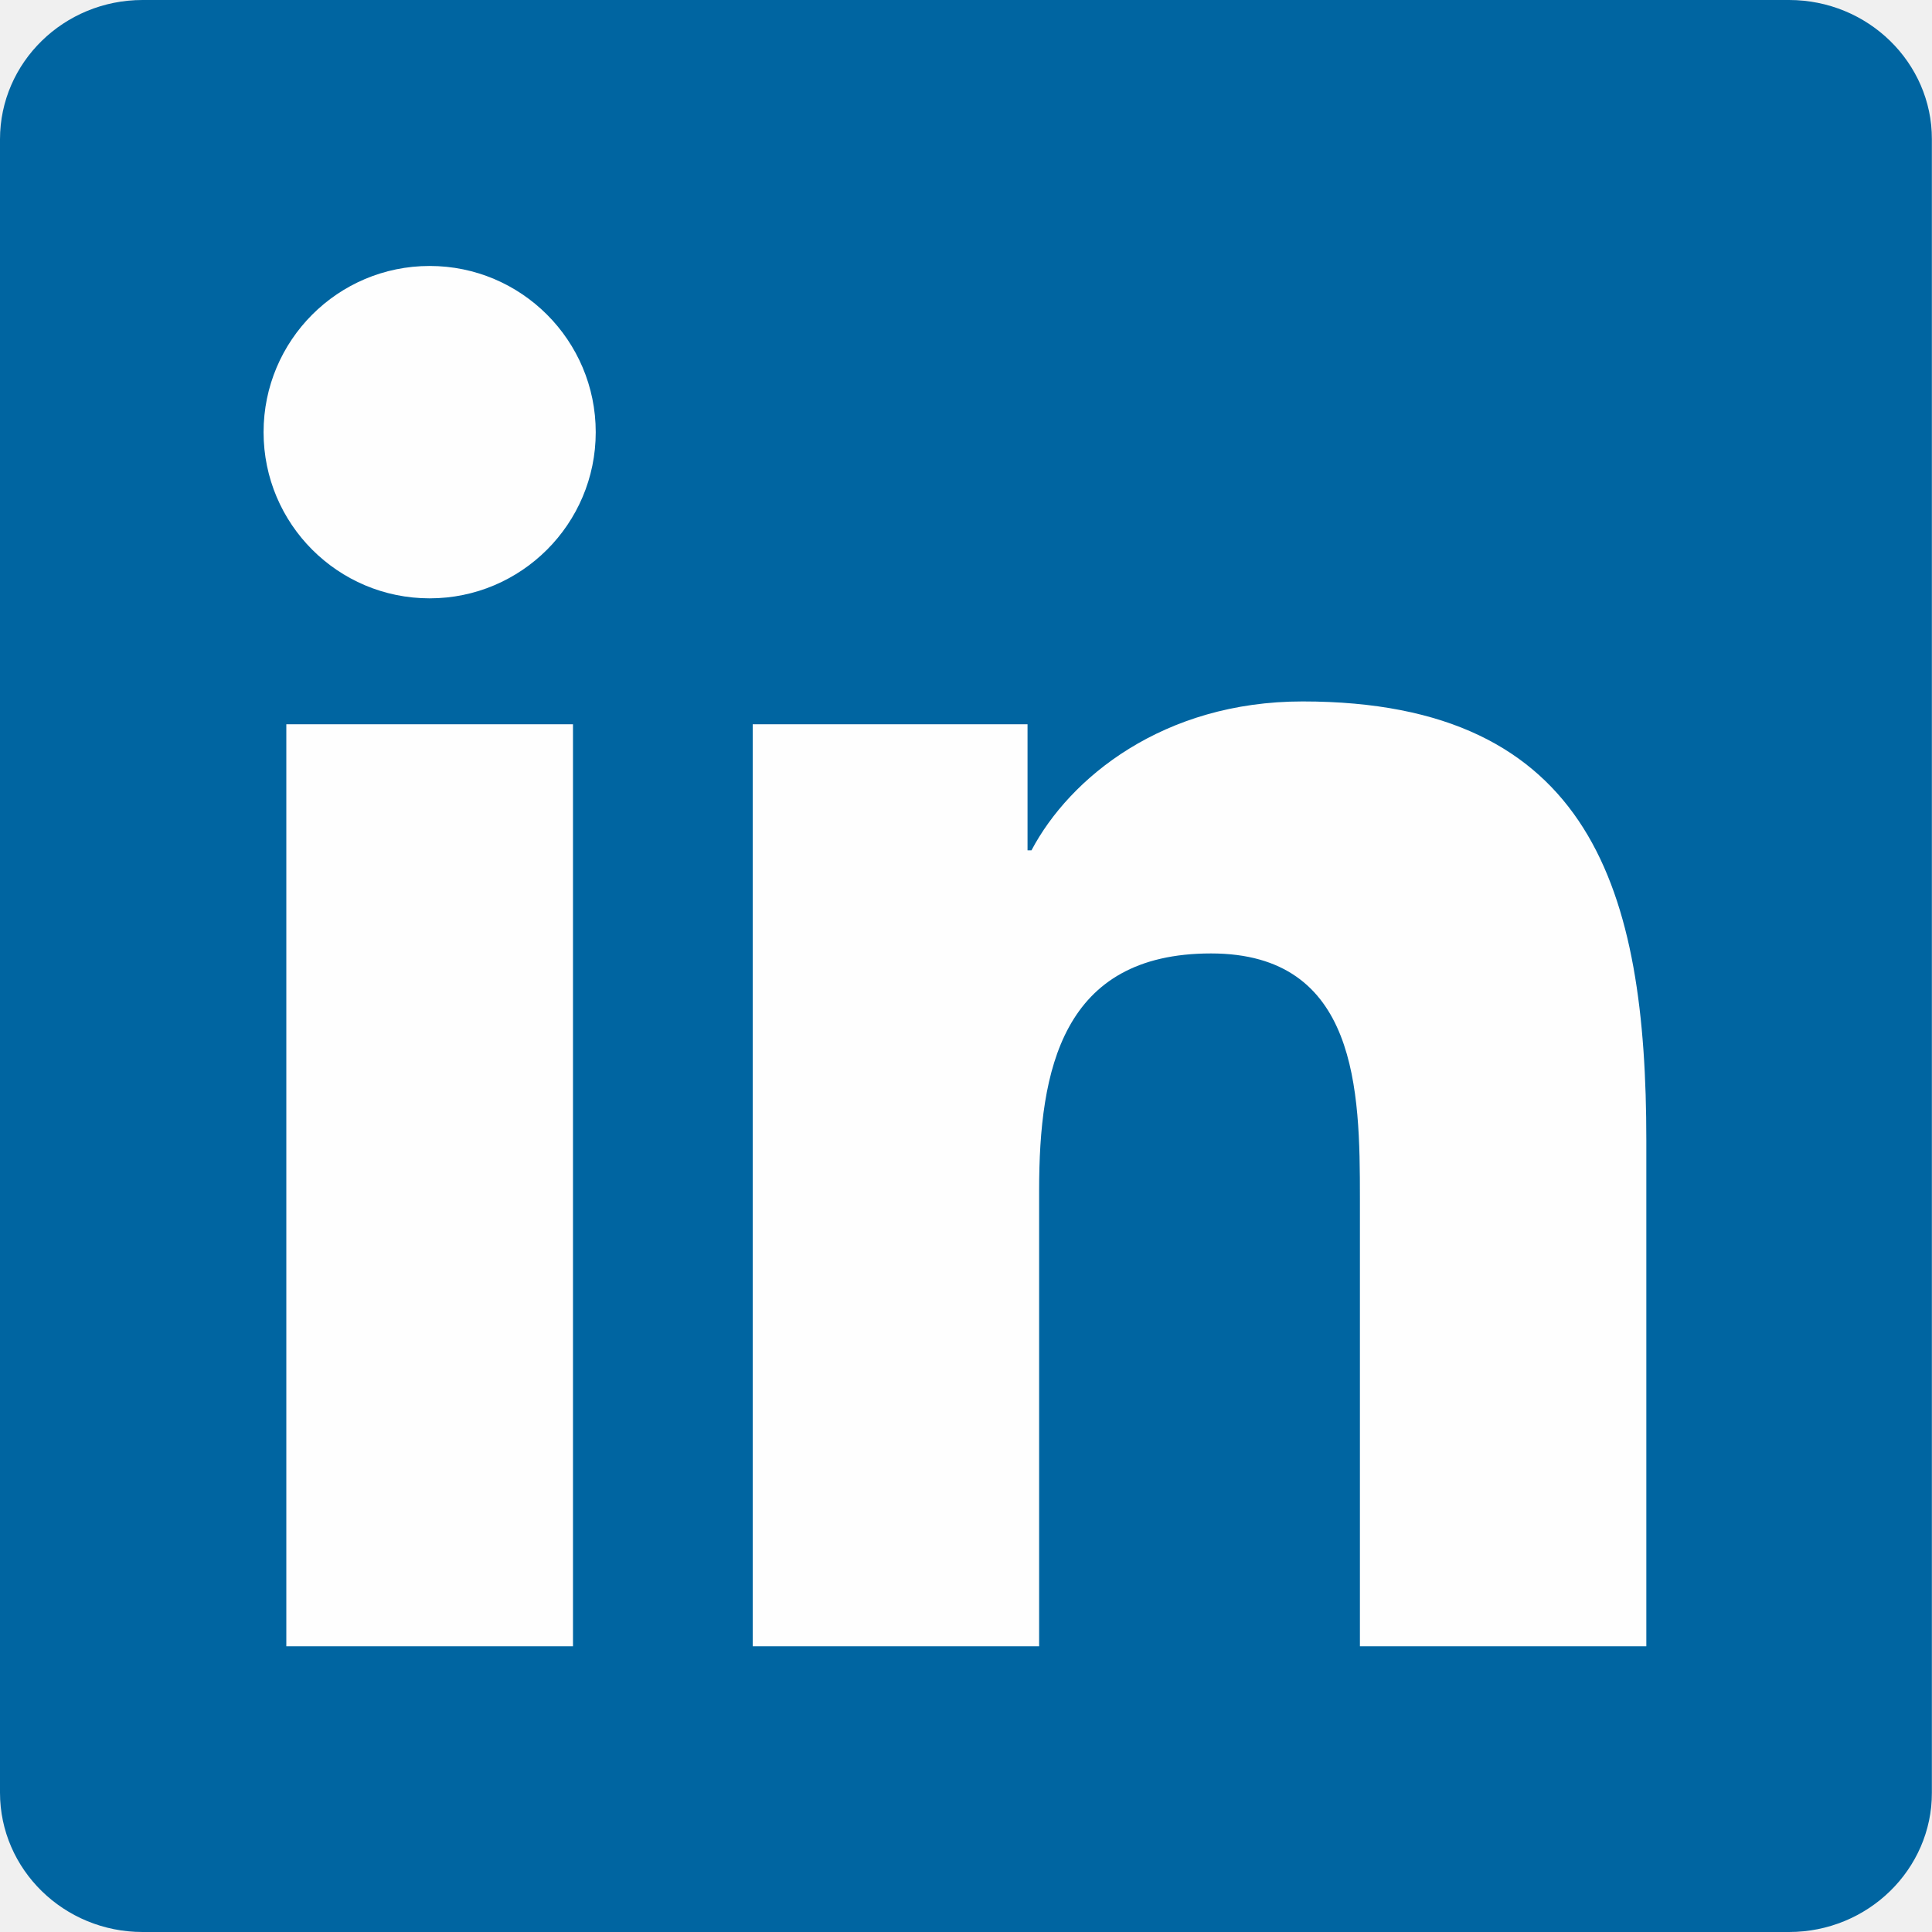
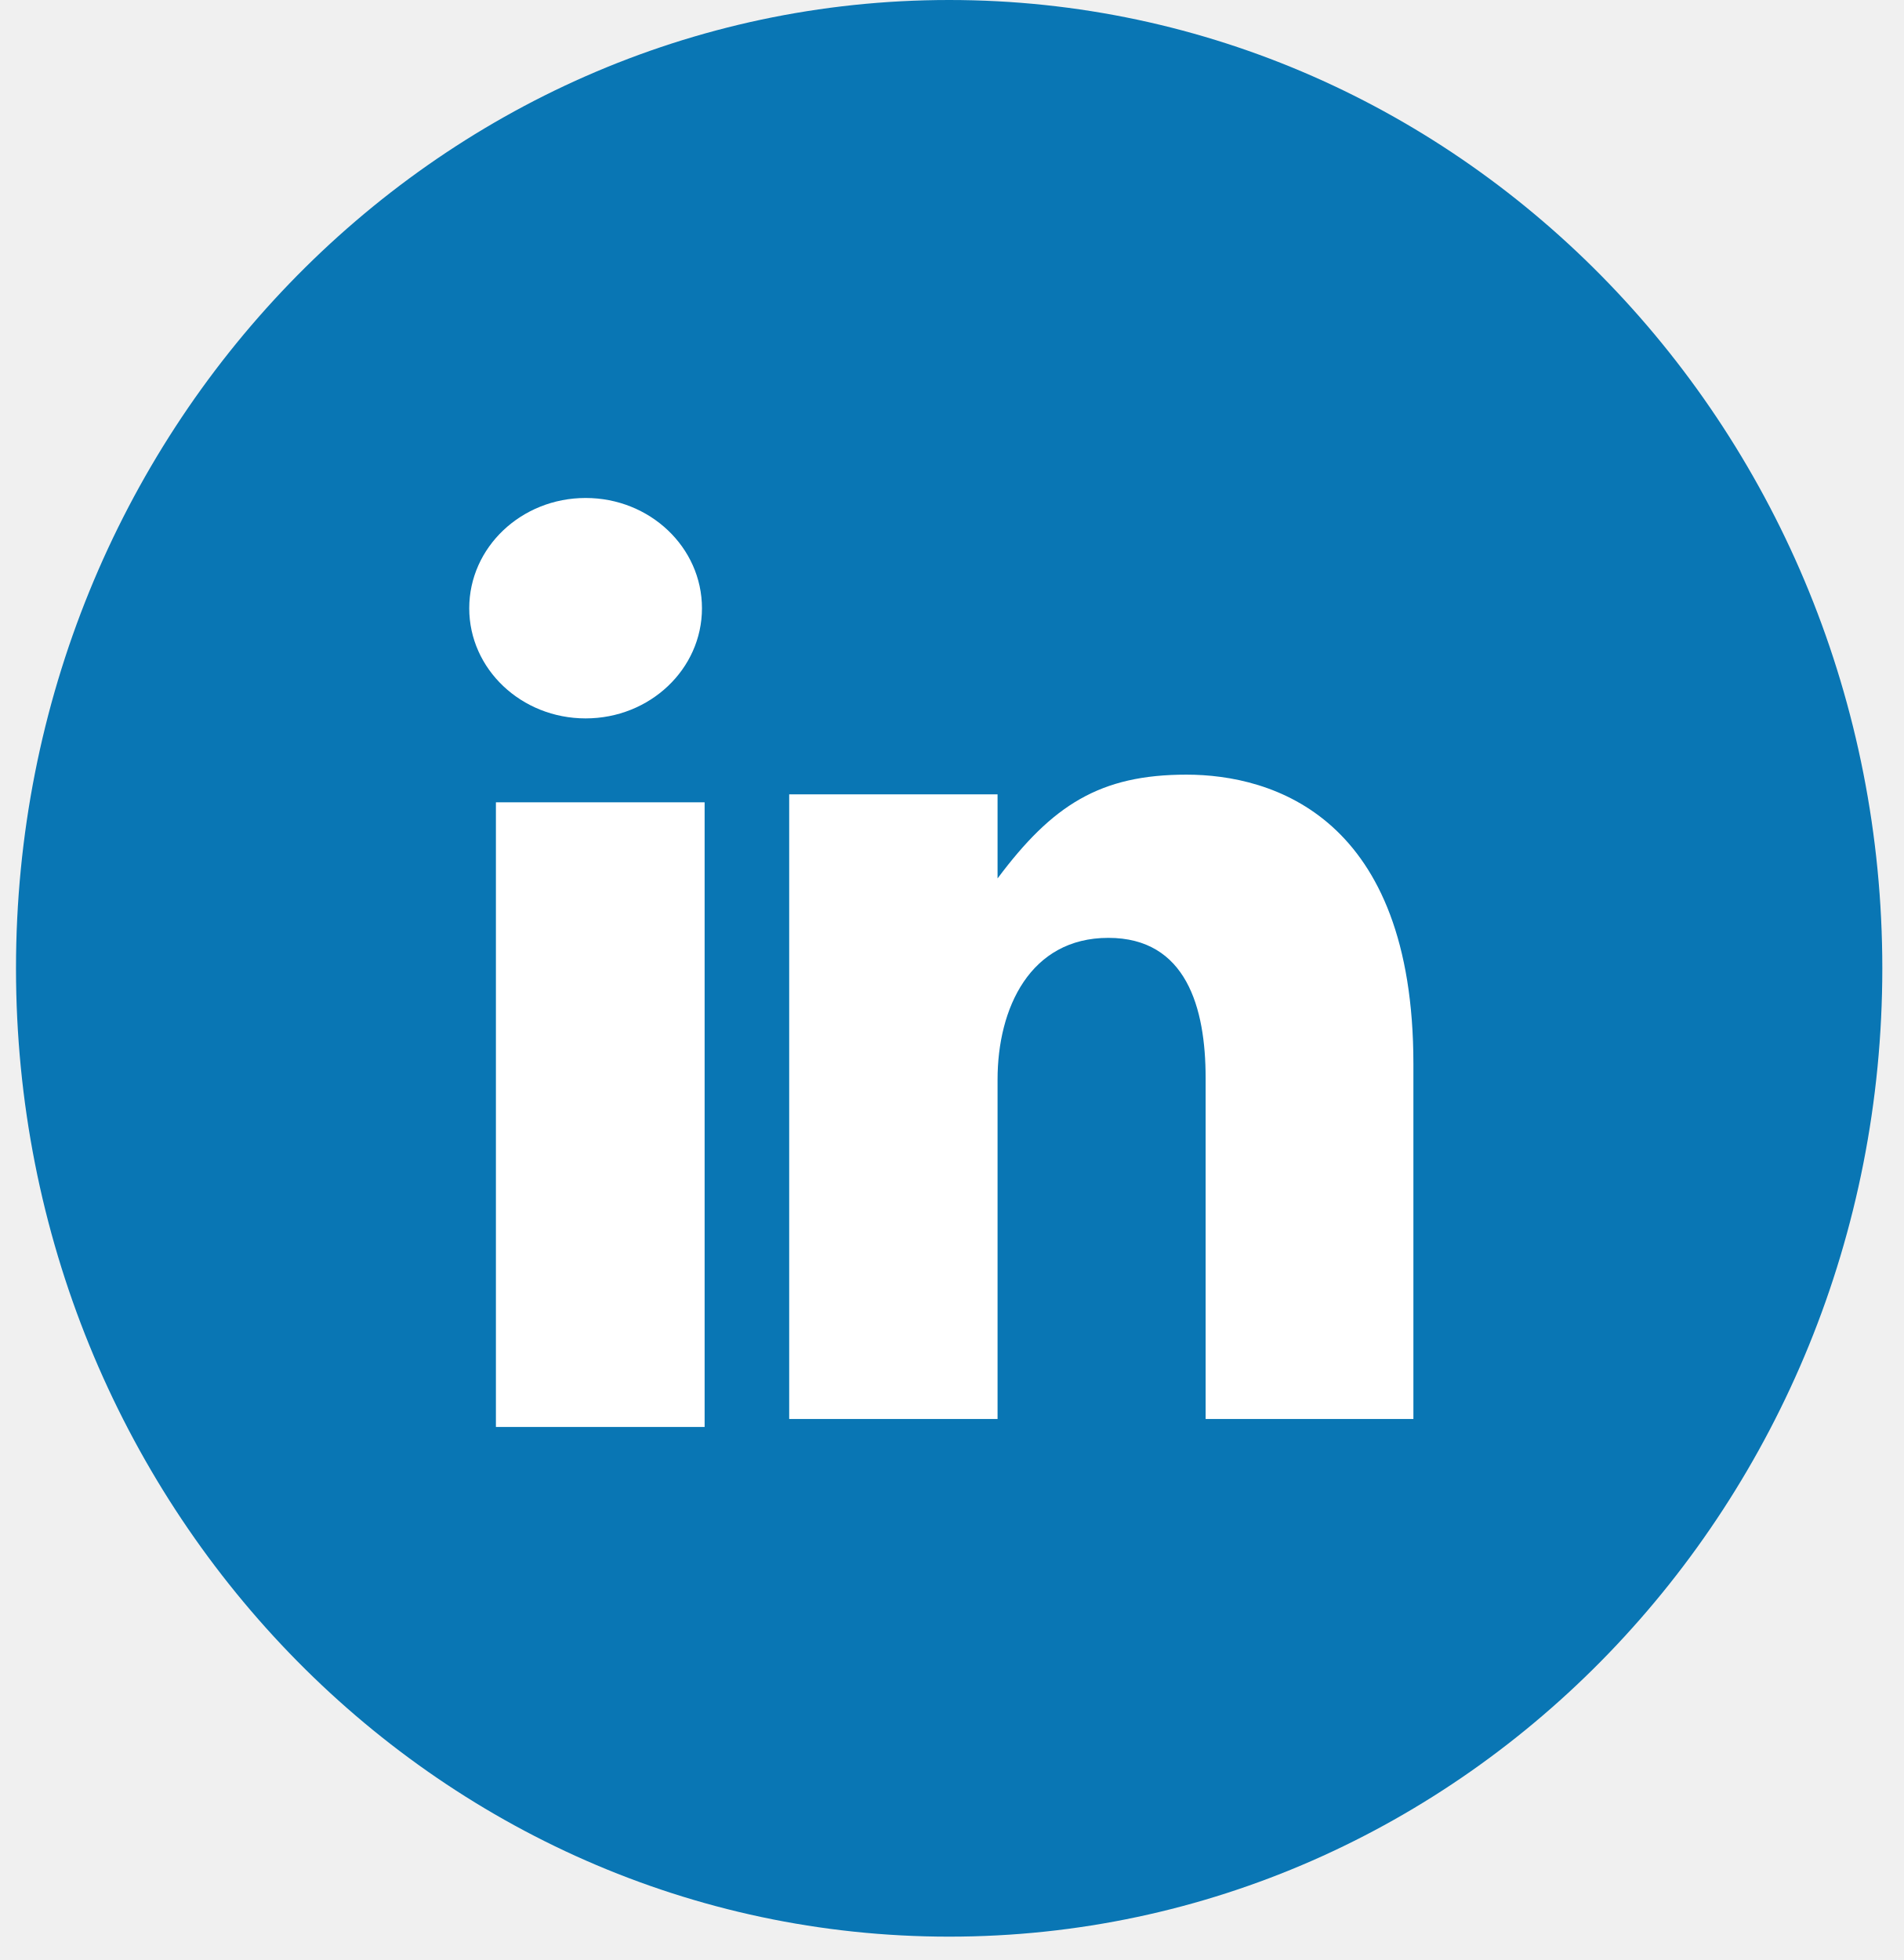
- <svg xmlns="http://www.w3.org/2000/svg" xmlns:xlink="http://www.w3.org/1999/xlink" width="80px" height="80px" viewBox="0 0 80 80" version="1.1">
-   <defs>
-     <polygon id="path-1" points="39.998 80 0 80 0 0 39.998 0 79.997 0 79.997 80 39.998 80" />
-   </defs>
-   <g id="icons" stroke="none" stroke-width="1" fill="none" fill-rule="evenodd">
-     <g id="linkedin">
-       <g id="Page-1">
-         <g id="Group-7">
-           <mask id="mask-2" fill="white">
-             <use xlink:href="#path-1" />
-           </mask>
-           <g id="Clip-6" />
-           <path d="M74.08,0 L5.904,0 C2.647,0 -0,2.584 -0,5.769 L-0,74.228 C-0,77.413 2.647,80 5.904,80 L74.08,80 C77.344,80 79.997,77.413 79.997,74.228 L79.997,5.769 C79.997,2.584 77.344,0 74.08,0" id="Fill-5" fill="#0065A1" mask="url(#mask-2)" />
-         </g>
-         <path d="M17.791,11.013 C21.585,11.013 24.668,14.096 24.668,17.896 C24.668,21.693 21.585,24.776 17.791,24.776 C13.989,24.776 10.914,21.693 10.914,17.896 C10.914,14.096 13.989,11.013 17.791,11.013 L17.791,11.013 Z M11.856,68.168 L23.726,68.168 L23.726,29.991 L11.856,29.991 L11.856,68.168 Z" id="Fill-8" fill="#FEFEFE" />
-         <path d="M31.168,29.991 L42.548,29.991 L42.548,35.211 L42.711,35.211 C44.295,32.208 48.166,29.045 53.938,29.045 C65.953,29.045 68.171,36.949 68.171,47.229 L68.171,68.168 L56.311,68.168 L56.311,49.603 C56.311,45.174 56.233,39.48 50.145,39.48 C43.971,39.48 43.028,44.306 43.028,49.284 L43.028,68.168 L31.168,68.168 L31.168,29.991 Z" id="Fill-10" fill="#FEFEFE" />
-       </g>
-     </g>
+ <svg xmlns="http://www.w3.org/2000/svg" width="68px" height="70px" viewBox="628 0 68 70" version="1.1">
+   <defs />
+   <g id="Linkedin" stroke="none" stroke-width="1" fill="none" fill-rule="evenodd" transform="translate(628.5714, 0)">
+     <ellipse id="Oval-1-Copy-5" fill="#0976B4" cx="33.333" cy="34.583" rx="33.333" ry="34.583" />
+     <path d="M20.348,25.657 C22.643,25.657 24.503,23.897 24.503,21.724 C24.503,19.548 22.643,17.785 20.348,17.785 C18.051,17.785 16.19,19.548 16.19,21.724 C16.19,23.897 18.051,25.657 20.348,25.657" id="Fill-182" fill="#FFFFFF" />
+     <polygon id="Fill-183" fill="#FFFFFF" points="17.143 50.963 24.598 50.963 24.598 28.654 17.143 28.654" />
+     <path d="M35.062,38.555 C35.062,35.997 36.229,33.495 39.019,33.495 C41.808,33.495 42.494,35.997 42.494,38.494 L42.494,50.678 L49.916,50.678 L49.916,37.996 C49.916,29.185 44.896,27.666 41.808,27.666 C38.723,27.666 37.021,28.749 35.062,31.373 L35.062,28.369 L27.619,28.369 L27.619,50.678 L35.062,50.678 L35.062,38.555 Z" id="Fill-184" fill="#FFFFFF" />
  </g>
</svg>
